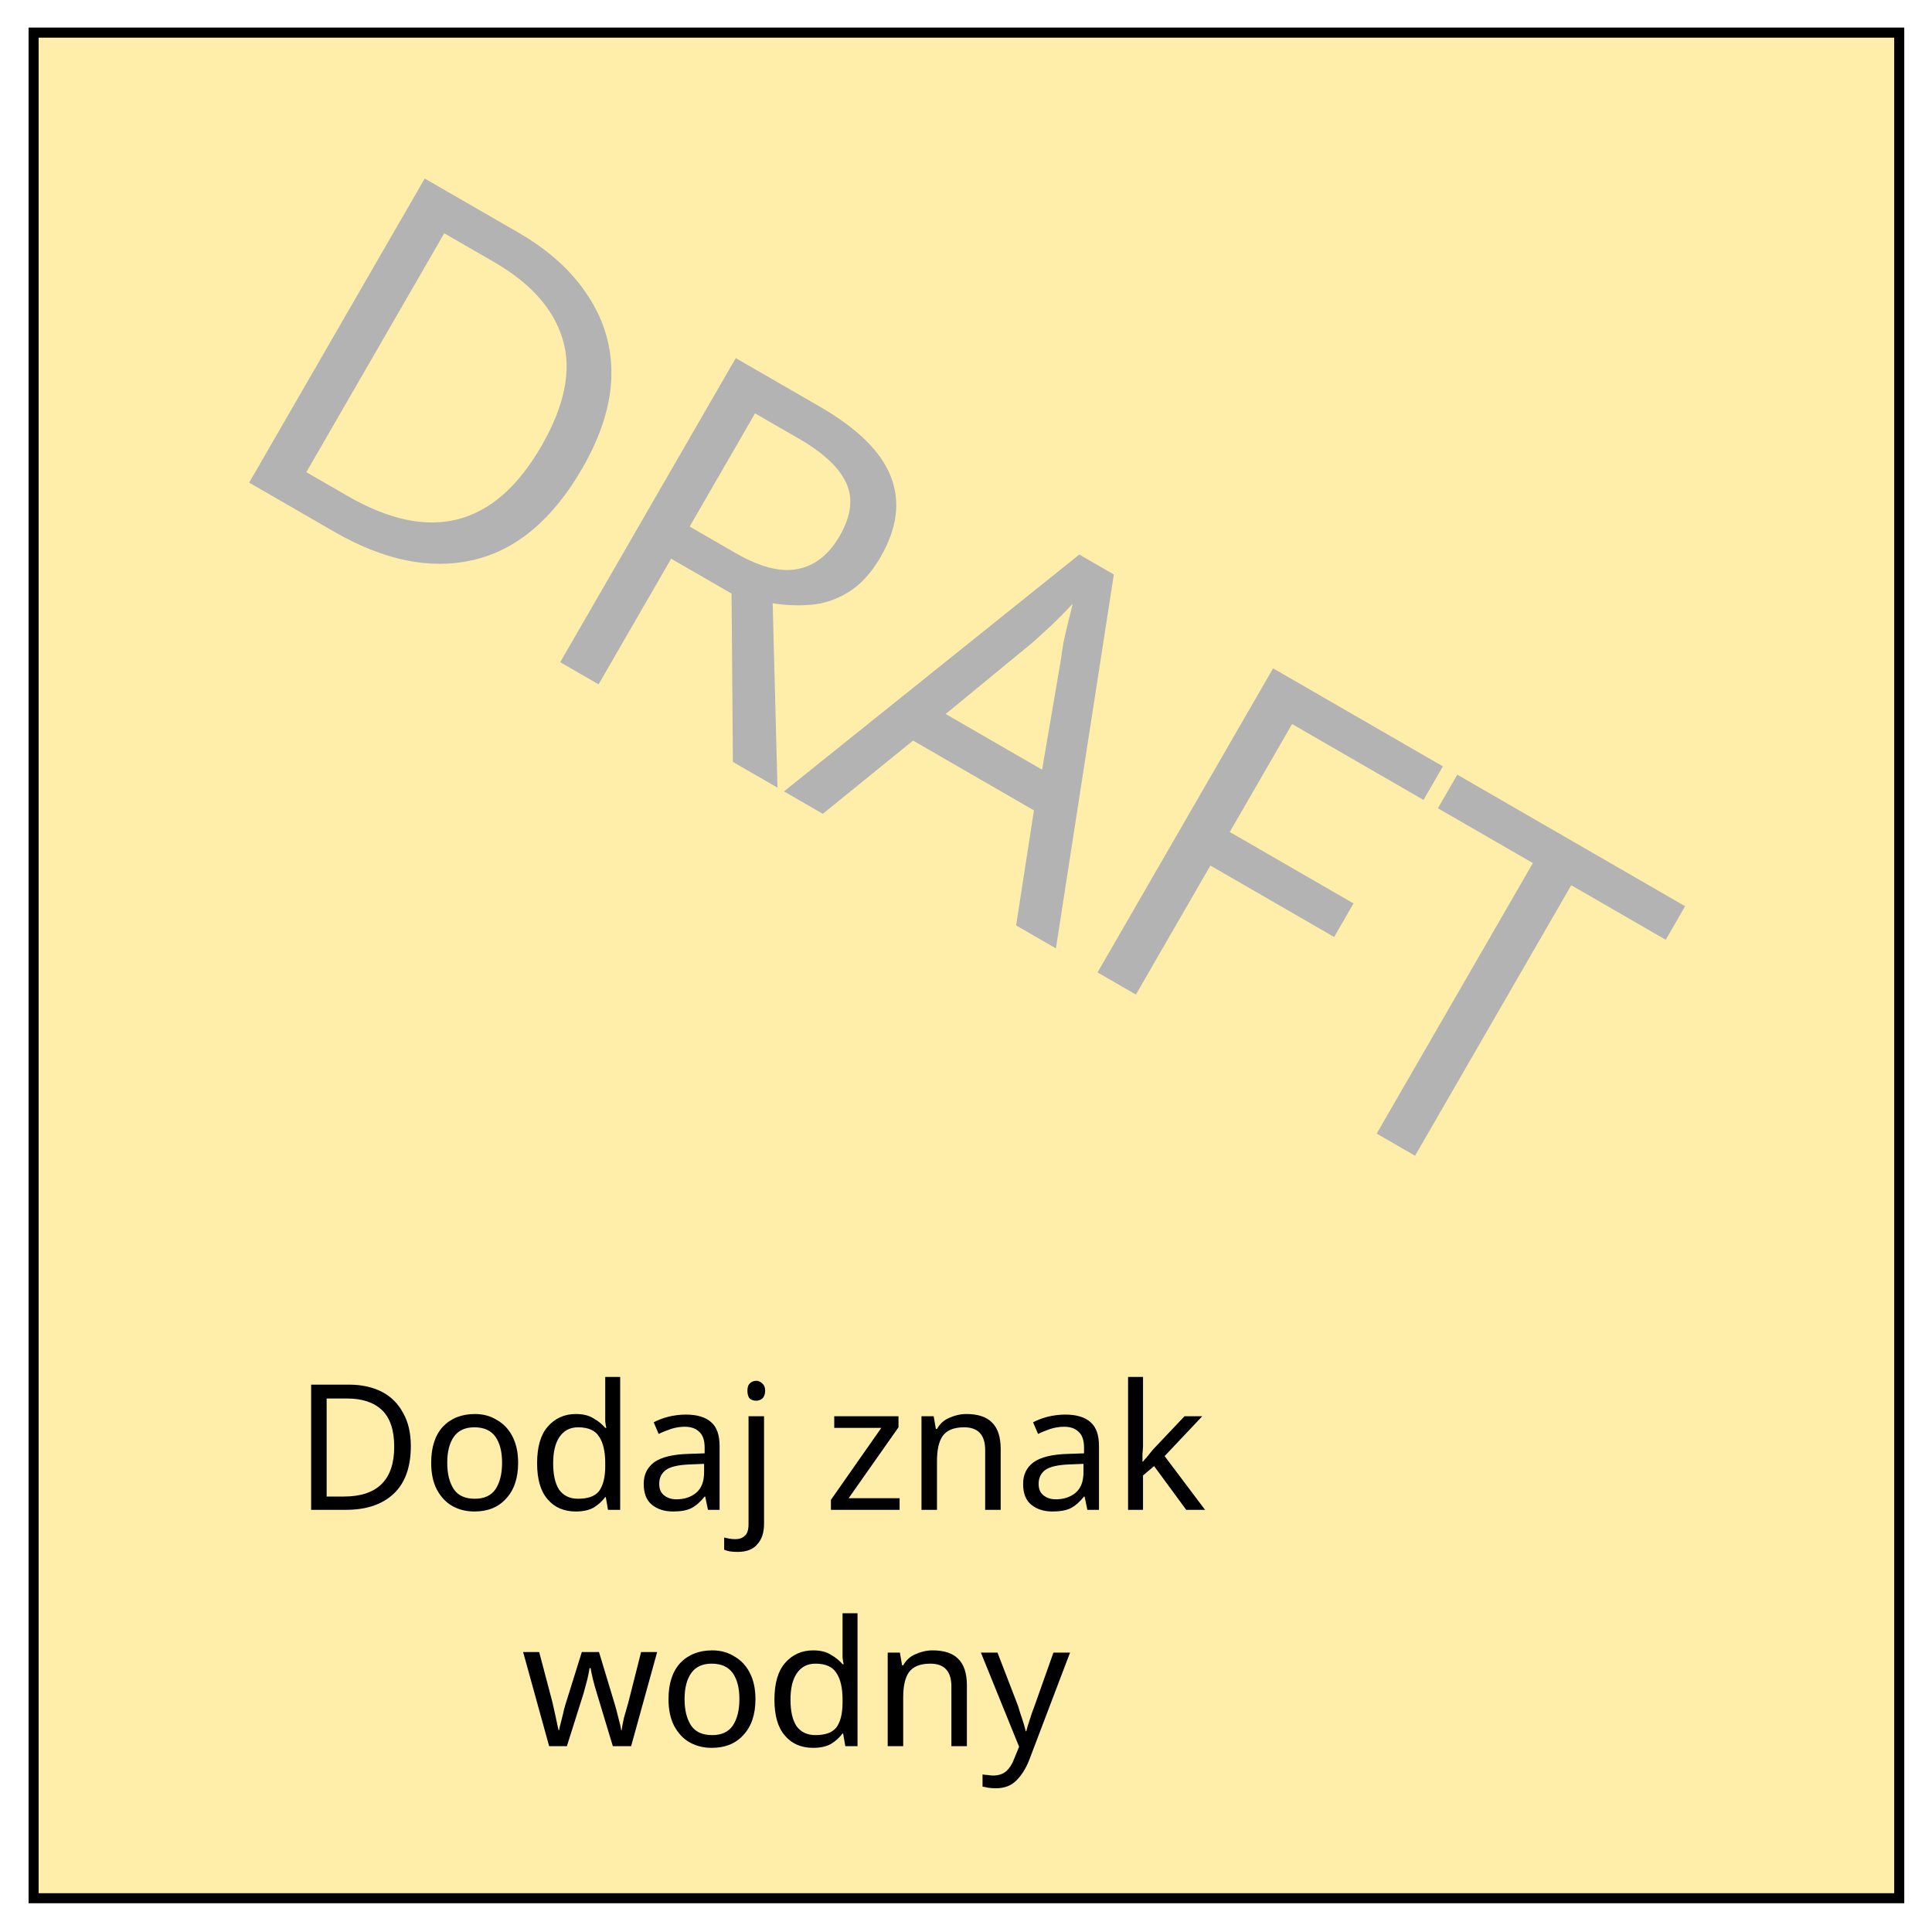
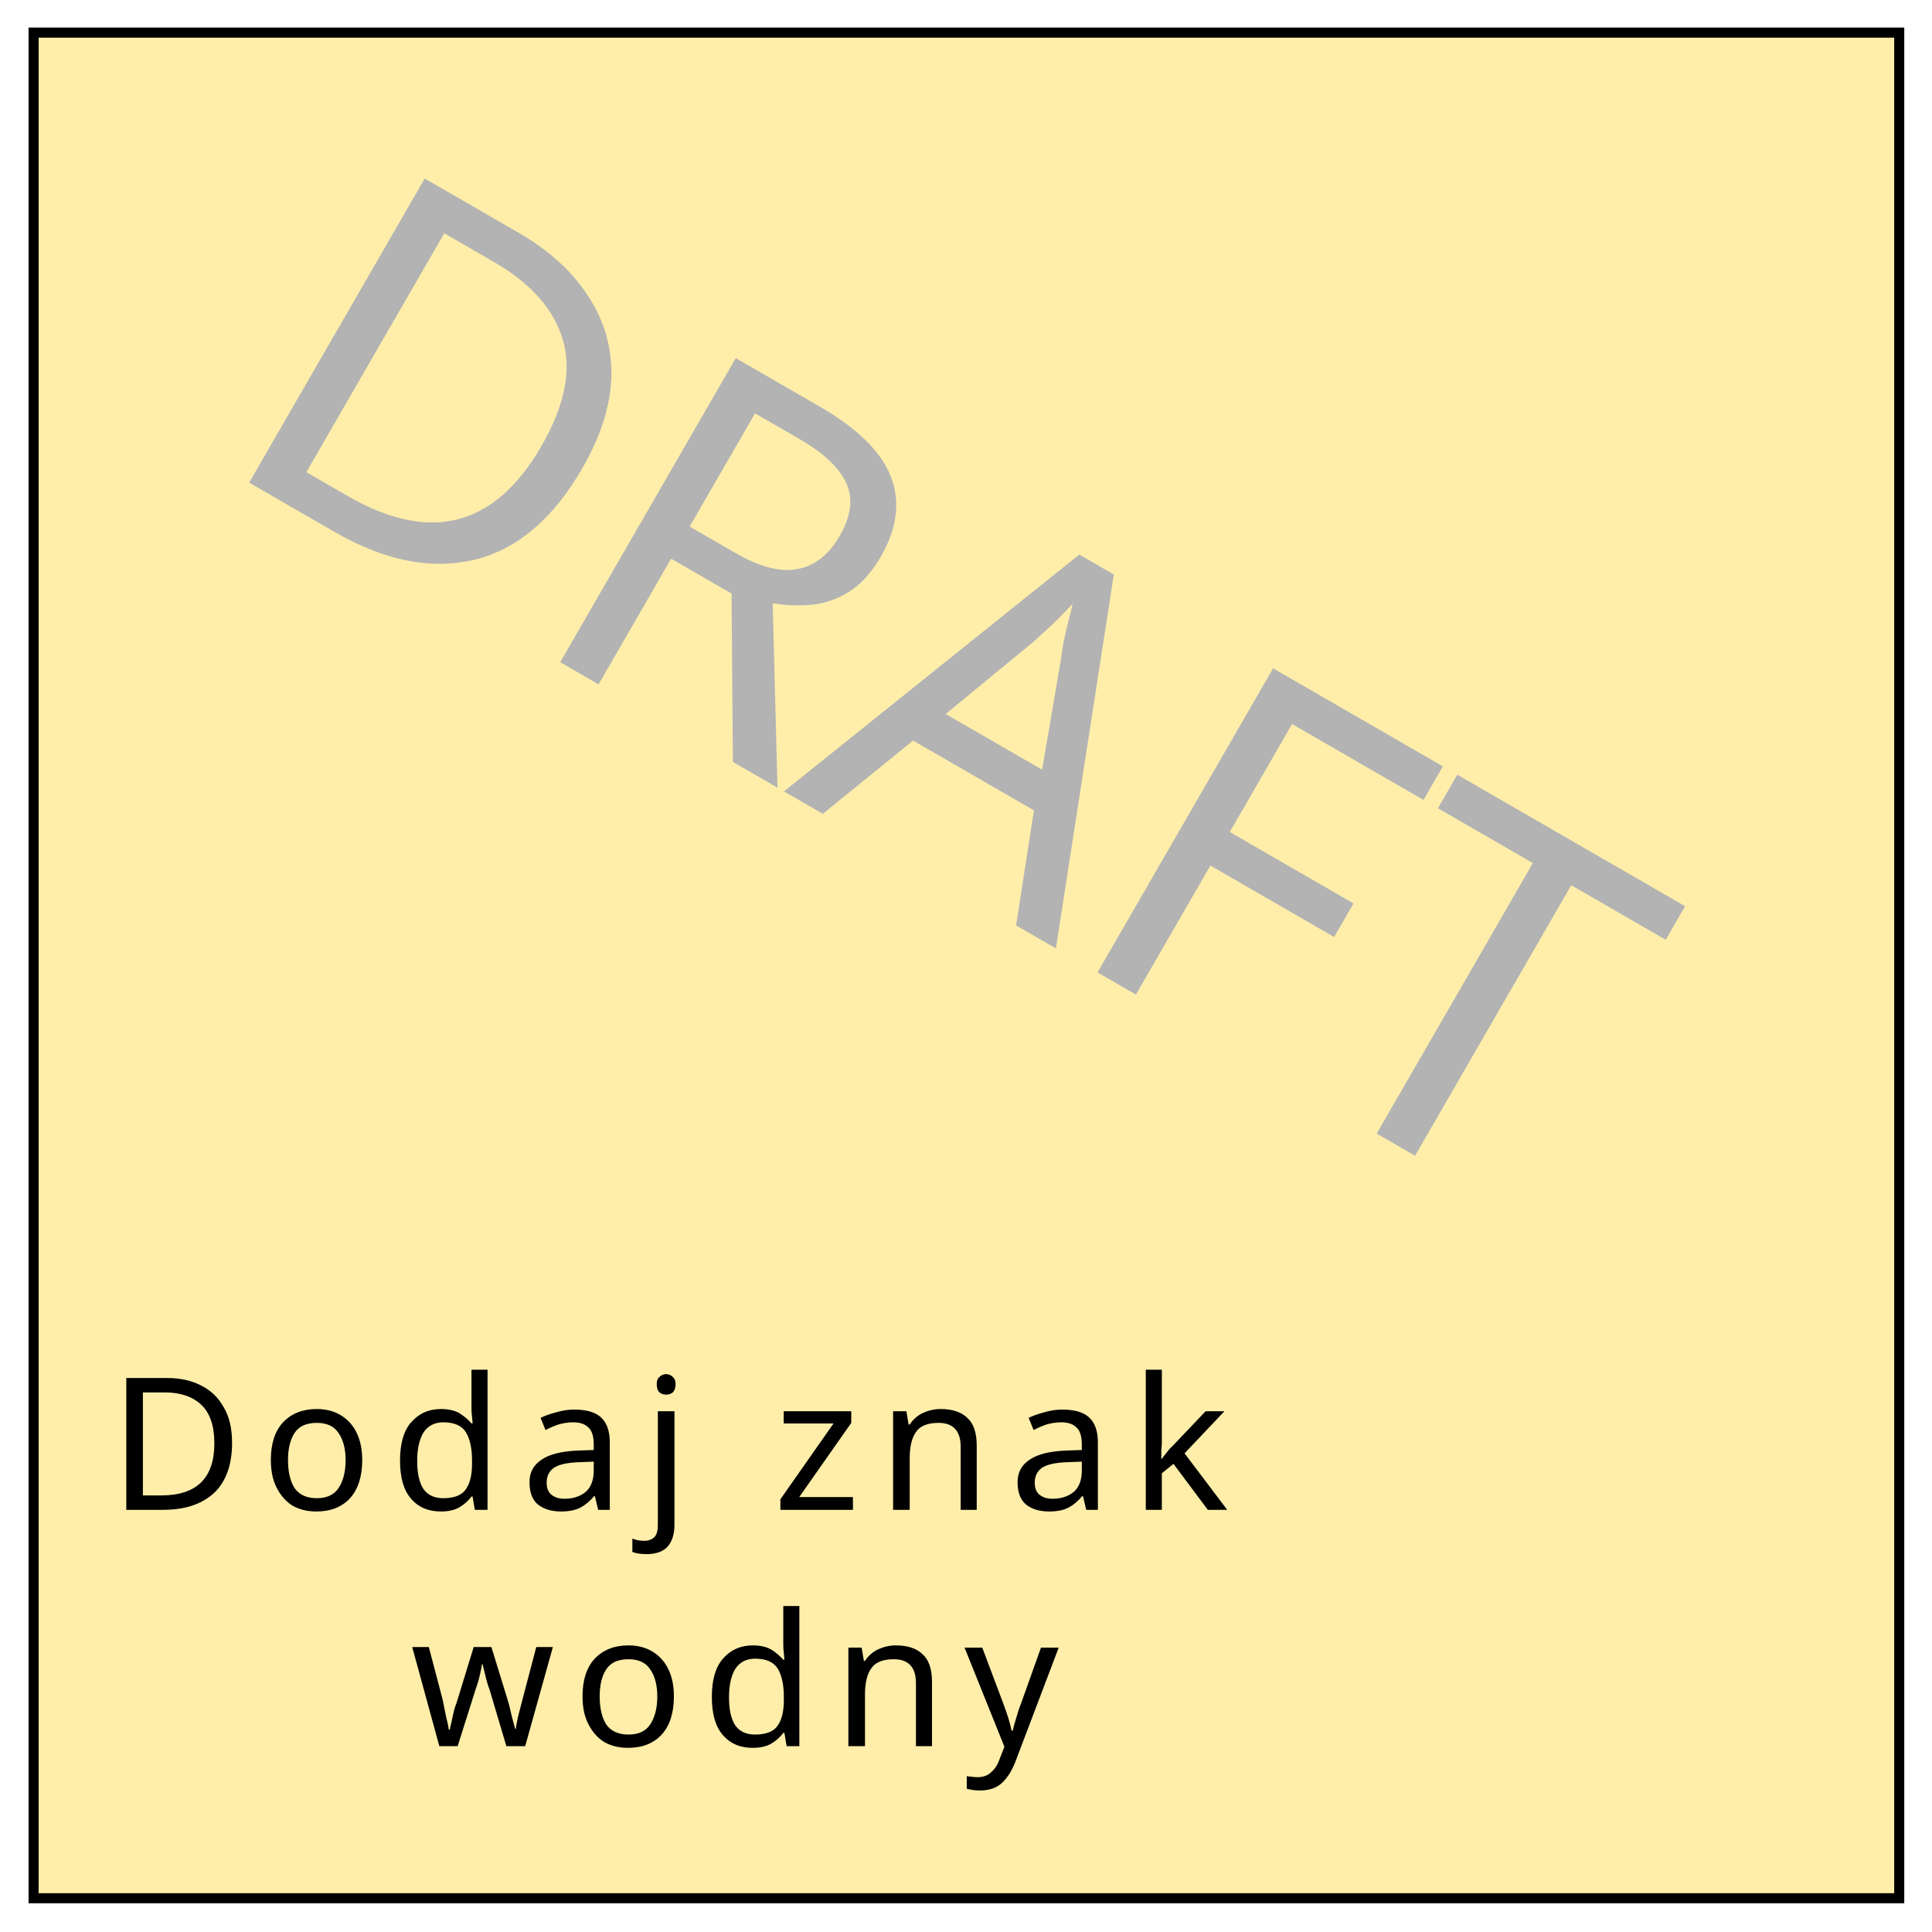
<svg xmlns="http://www.w3.org/2000/svg" id="SVGRoot" width="206px" height="206px" version="1.1" viewBox="0 0 206 206">
  <g transform="matrix(3.7795 0 0 3.7795 -5465.1 -1392.5)">
    <g transform="translate(1525.7 307.17)">
      <rect x="-78.767" y="62.185" width="52.632" height="52.632" fill="#fea" stroke="#000" stroke-linecap="round" stroke-width=".284" style="paint-order:fill markers stroke" />
-       <text x="-52.769" y="103.859" font-family="sans-serif" font-size="4.939px" letter-spacing="0px" stroke-width=".265" text-align="end" text-anchor="middle" word-spacing="0px" style="line-height:1.05" xml:space="preserve">
+       <text x="-52.769" y="103.859" font-family="sans-serif" class="svgT" letter-spacing=".5px" font-size="5.2px" stroke-width=".265" text-align="end" text-anchor="middle" word-spacing="0px" style="line-height:1.05" xml:space="preserve">
        <tspan x="-52.769" y="103.859" text-align="center">Dodaj znak</tspan>
        <tspan x="-52.769" y="110.526" text-align="center">wodny</tspan>
      </text>
      <text transform="rotate(30)" x="-26.851" y="101.19" fill="#b3b3b3" font-family="voestalpine" font-size="13.881px" letter-spacing="0px" stroke-width=".651" word-spacing="0px" style="line-height:1.25" xml:space="preserve">
        <tspan x="-26.851" y="101.19" fill="#b3b3b3" stroke-width=".651">DRAFT</tspan>
      </text>
    </g>
  </g>
</svg>
